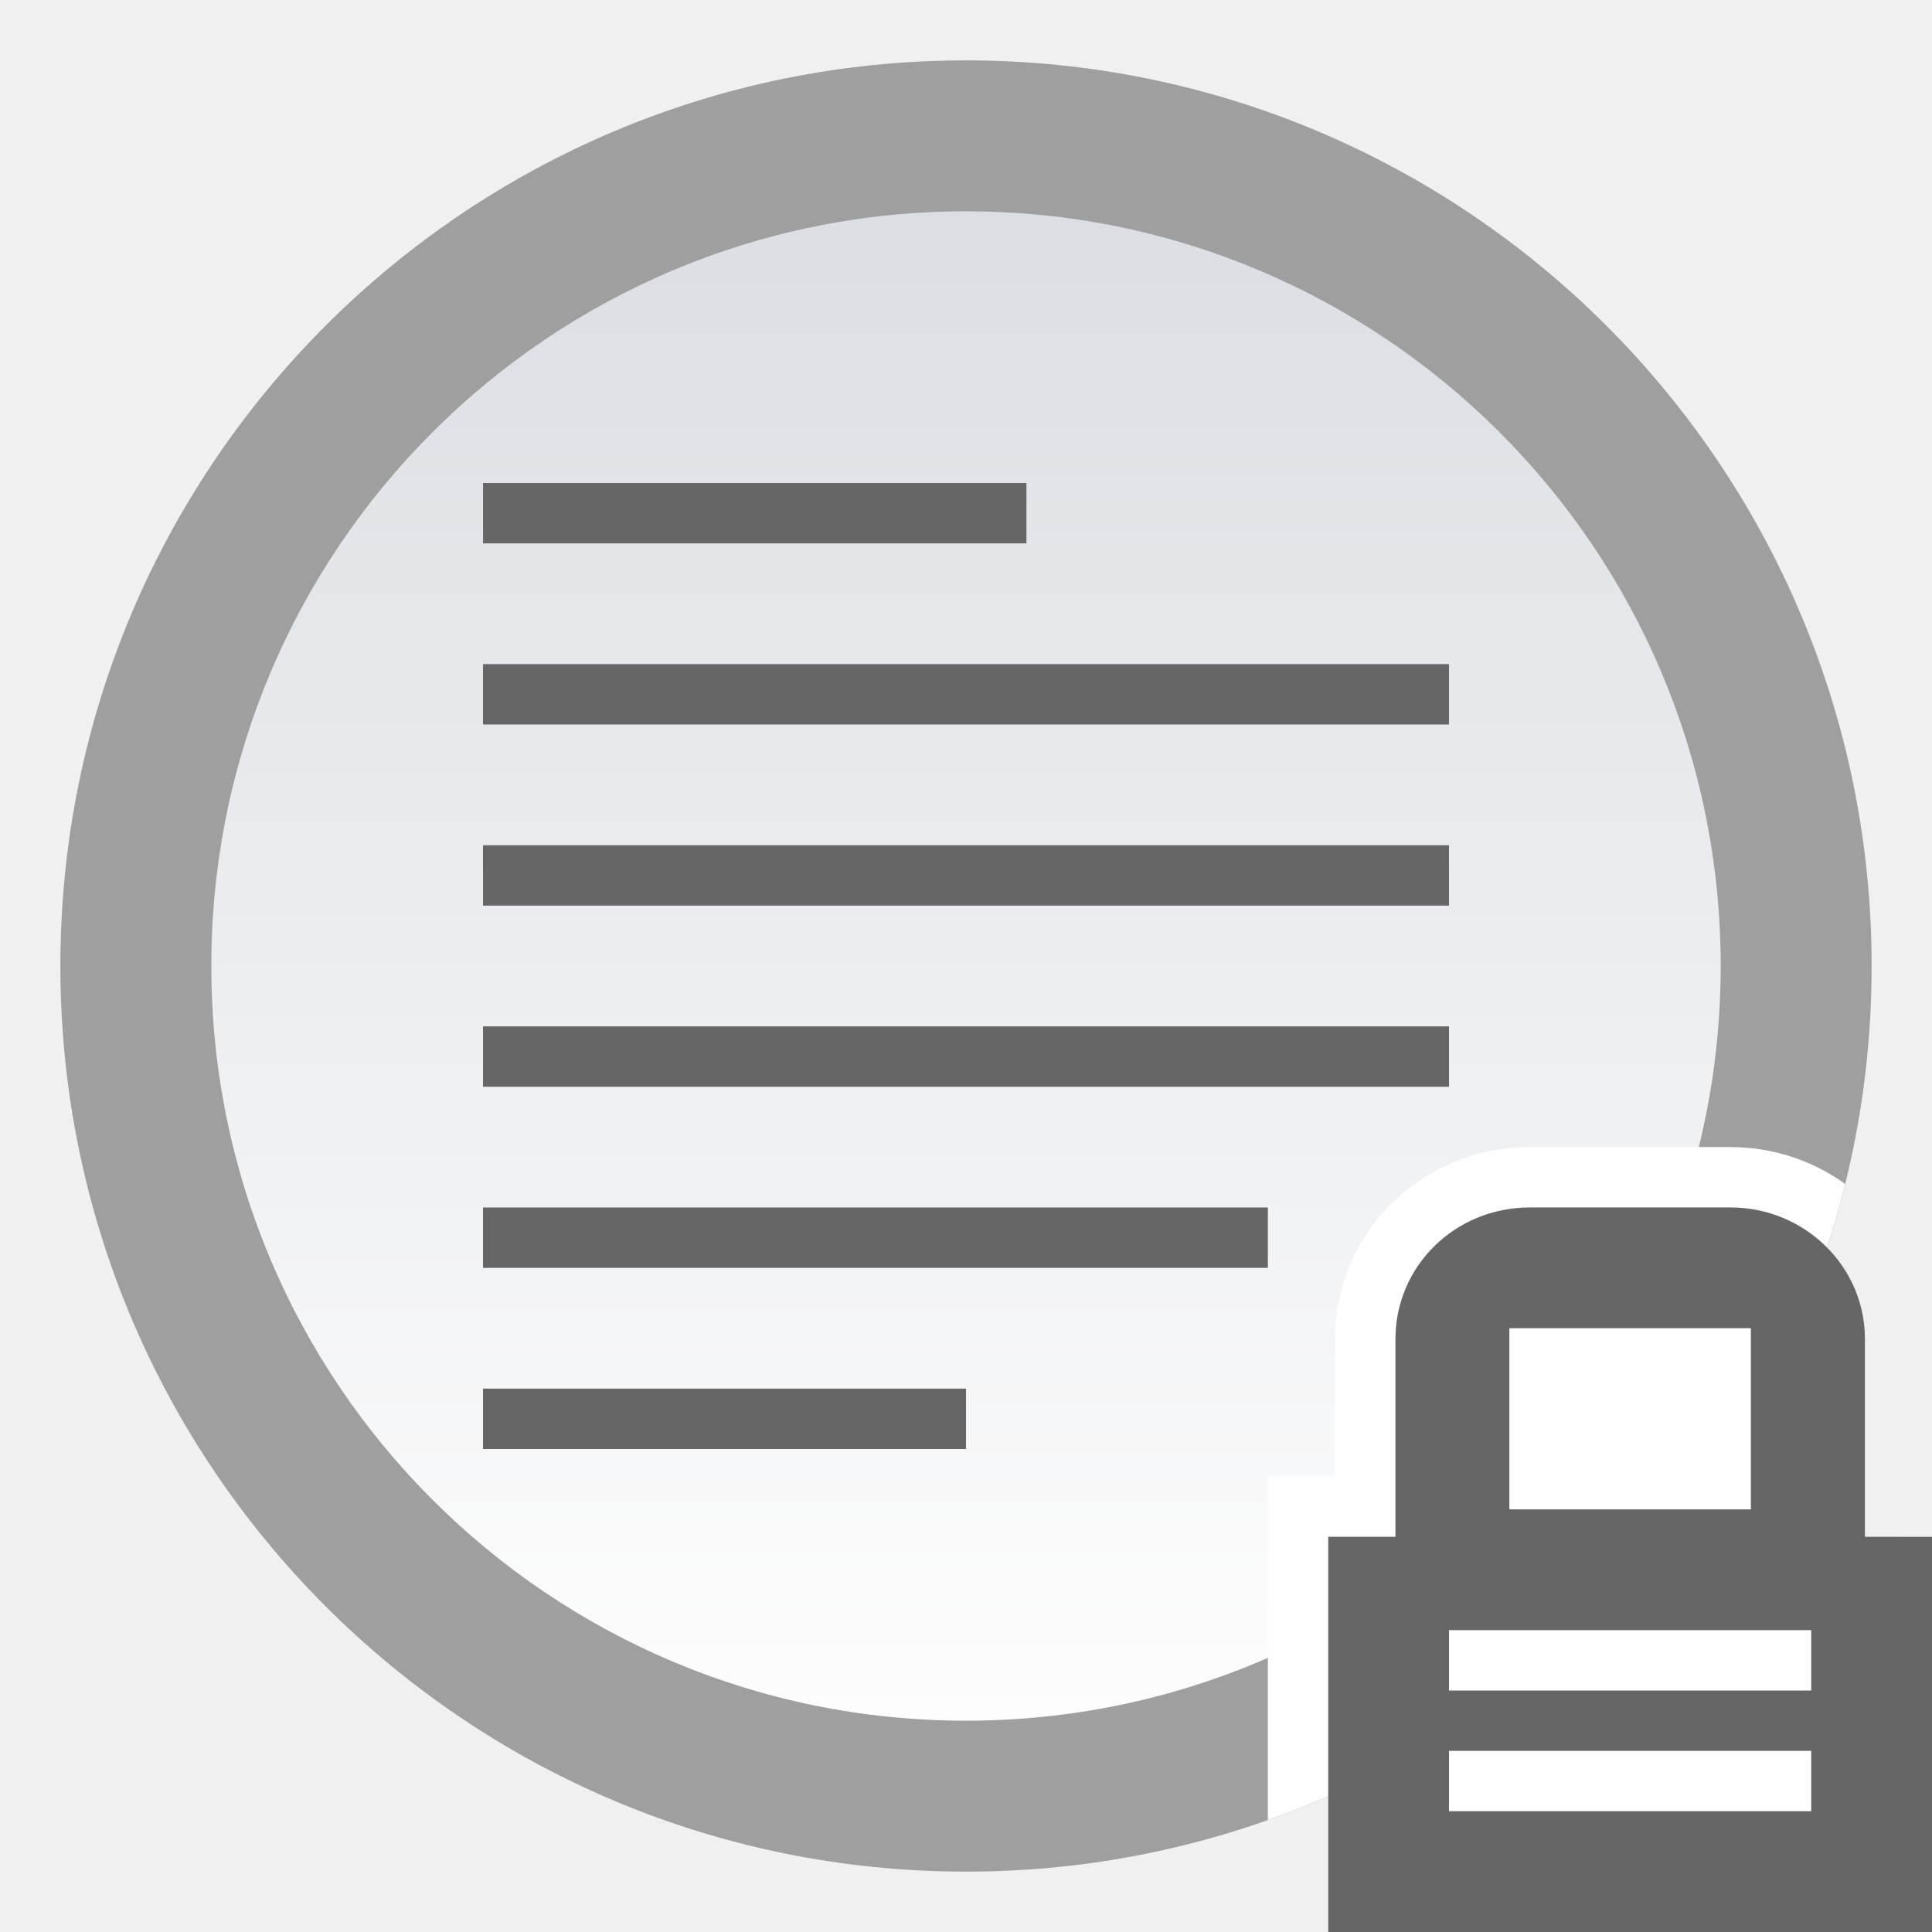
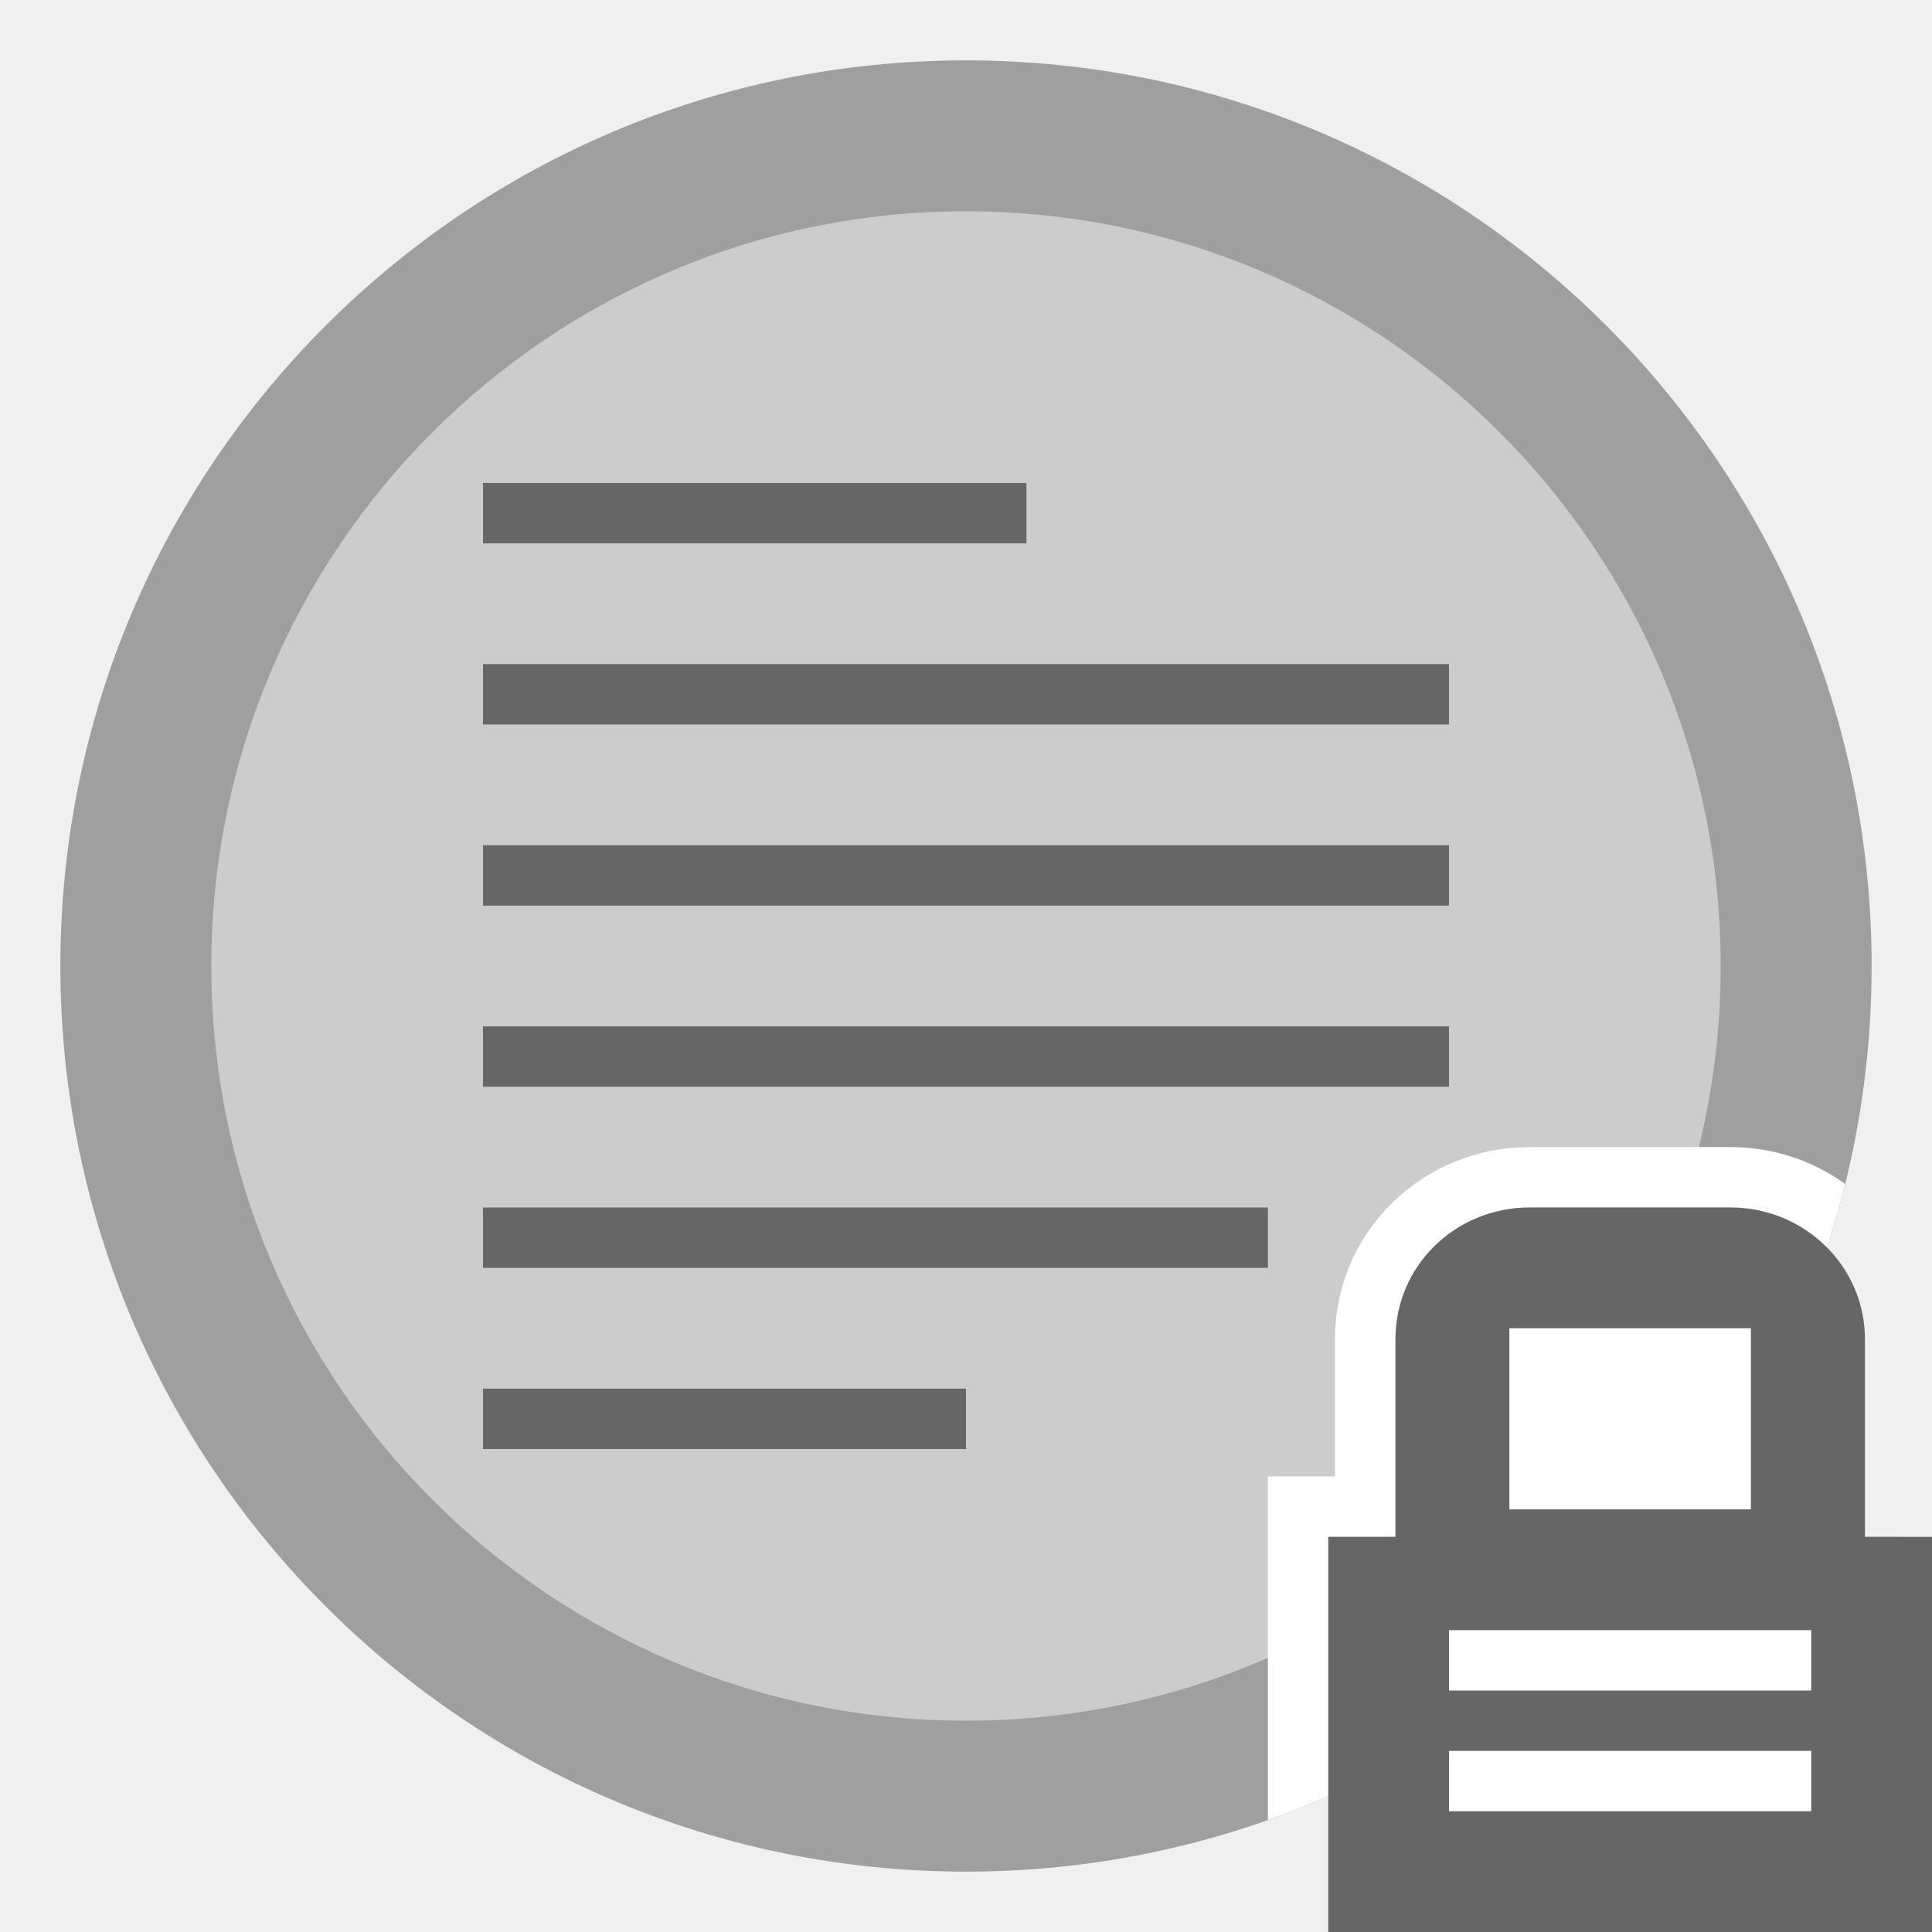
<svg xmlns="http://www.w3.org/2000/svg" id="svg27" version="1.1" viewBox="0 0 32 32">
  <defs id="defs7">
    <linearGradient id="topic_read_locked-a" x1="15" x2="15" y2="27.5" y1="2.5" gradientUnits="userSpaceOnUse" gradientTransform="translate(1,1)">
      <stop id="stop2" stop-color="#DBDEE3" offset="0" />
      <stop id="stop4" stop-color="#FDFDFD" offset="1" />
    </linearGradient>
  </defs>
  <path id="path9" d="M 0,0 H 32 V 32 H 0 Z" style="fill:none;fill-rule:evenodd" />
  <path id="path11" d="M 31,16 C 31,24.284 24.284,31 16,31 7.716,31 1,24.284 1,16 1,7.716 7.716,1 16,1 24.284,1 31,7.716 31,16" fill="#9f9f9f" style="fill-rule:evenodd" />
  <path id="path13" d="M 30,16 C 30,23.732 23.732,30 16,30 8.268,30 2,23.732 2,16 2,8.268 8.268,2 16,2 23.732,2 30,8.268 30,16" fill="#9f9f9f" style="fill-rule:evenodd" />
-   <path id="path17" d="M 28.5,16 C 28.5,22.903 22.904,28.5 16,28.5 9.096,28.5 3.5,22.903 3.5,16 3.5,9.096 9.096,3.5 16,3.5 22.904,3.5 28.5,9.096 28.5,16" fill="url(#topic_read_locked-a)" style="fill:url(#topic_read_locked-a);fill-rule:evenodd" />
+   <path id="path17" d="M 28.5,16 C 28.5,22.903 22.904,28.5 16,28.5 9.096,28.5 3.5,22.903 3.5,16 3.5,9.096 9.096,3.5 16,3.5 22.904,3.5 28.5,9.096 28.5,16" fill="url(#topic_read_locked-a)" style="fill:#cccccc;fill-rule:evenodd;fill-opacity:1" />
  <path id="path19" d="M 8.667,24 H 16 V 23 H 8 v 1 H 8.667 Z M 8.591,21 h 12.409 v -1 h -13 v 1 h 0.591 z m 0.136,-3 h 15.273 v -1 h -16 v 1 h 0.727 z m 0,-3 h 15.273 v -1 h -16 v 1 h 0.727 z m 0,-3 h 15.273 v -1 h -16 v 1 h 0.727 z M 8.563,9 h 8.438 v -1 h -9 v 1 z" fill="#666666" style="fill-rule:evenodd" />
  <path id="path21" d="m 21,30.146 v -5.692 h 1.112 v -2.276 c 0,-1.764 1.44,-3.179 3.228,-3.179 h 3.32 c 0.71,0 1.368,0.226 1.902,0.611 -0.204,0.826 -0.476,1.624 -0.811,2.389 h 0.248 v 8 h -6 v -1.309 c -0.935,0.591 -1.94,1.081 -3,1.456 v 0 z" fill="#ffffff" style="fill-rule:evenodd" />
  <path id="path23" d="m 24,28 v -1 h 6 v 1 z m 0,2 v -1 h 6 v 1 z m 1,-8 h 4 v 3 h -4 z m 5.889,3.454 v -3.276 c 0,-1.202 -0.998,-2.179 -2.228,-2.179 h -3.32 c -1.245,0 -2.228,0.976 -2.228,2.179 v 3.276 H 22 V 32 h 10 v -6.545 z" fill="#666666" style="fill-rule:evenodd" />
</svg>
